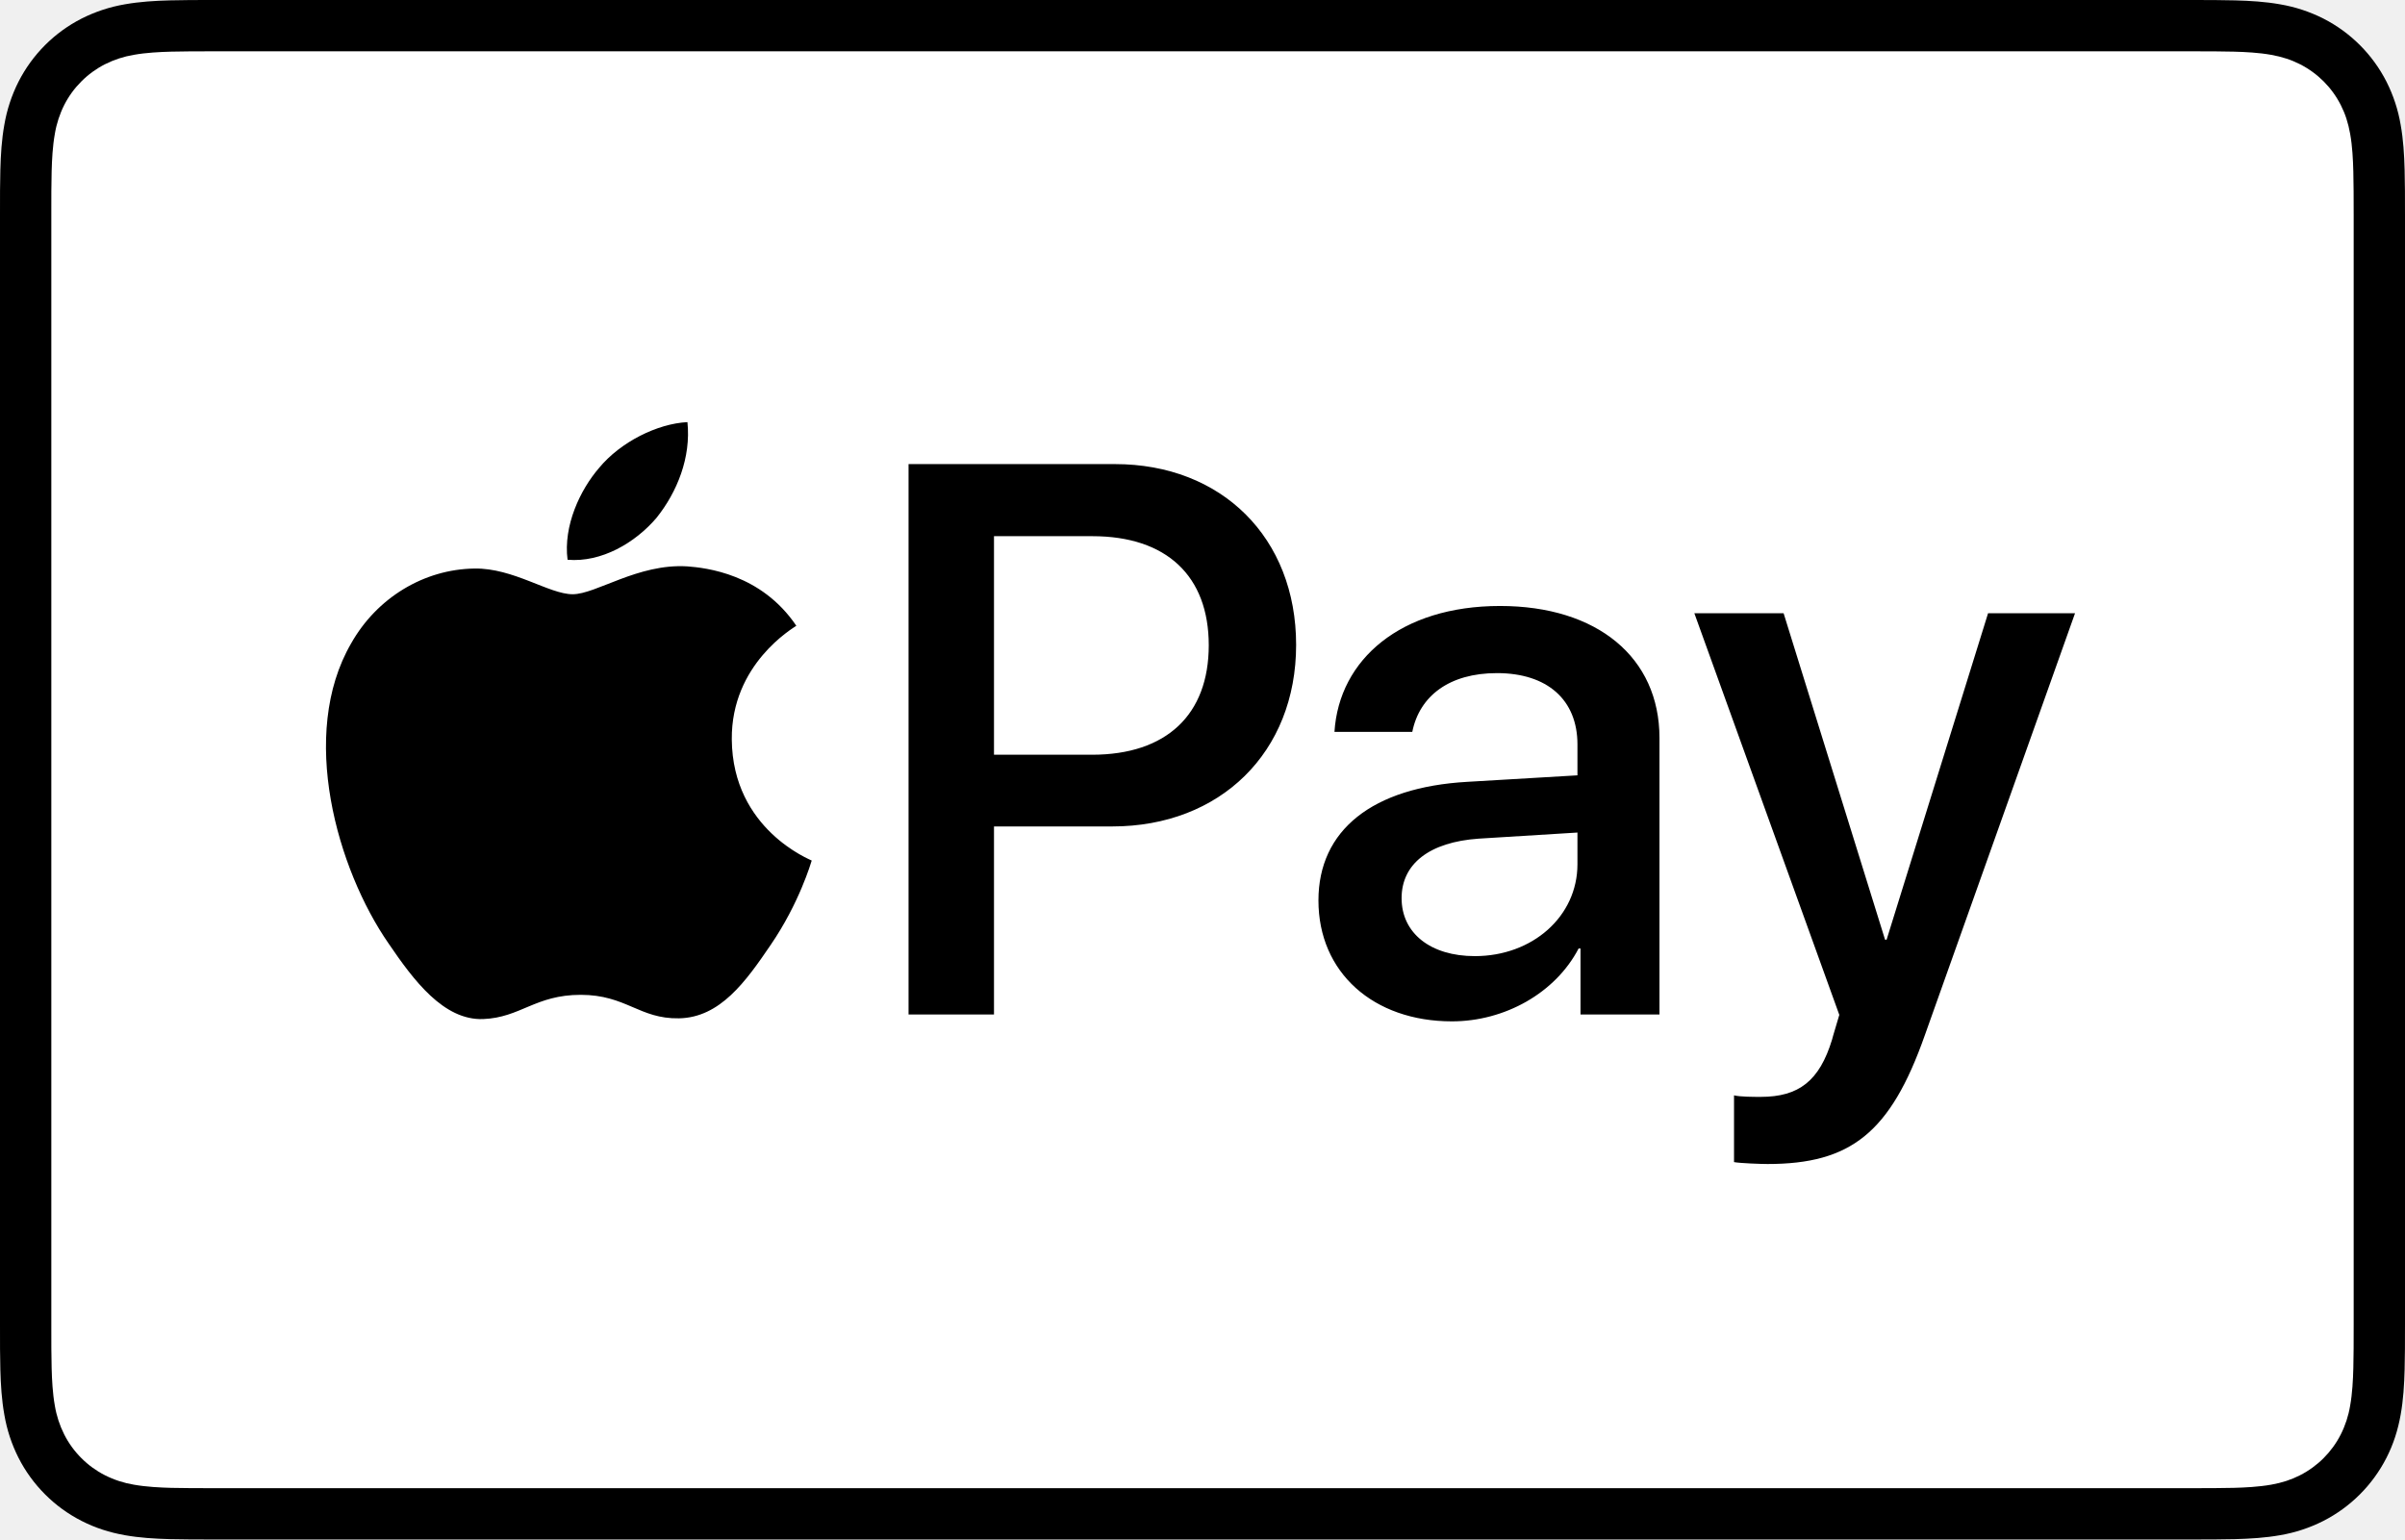
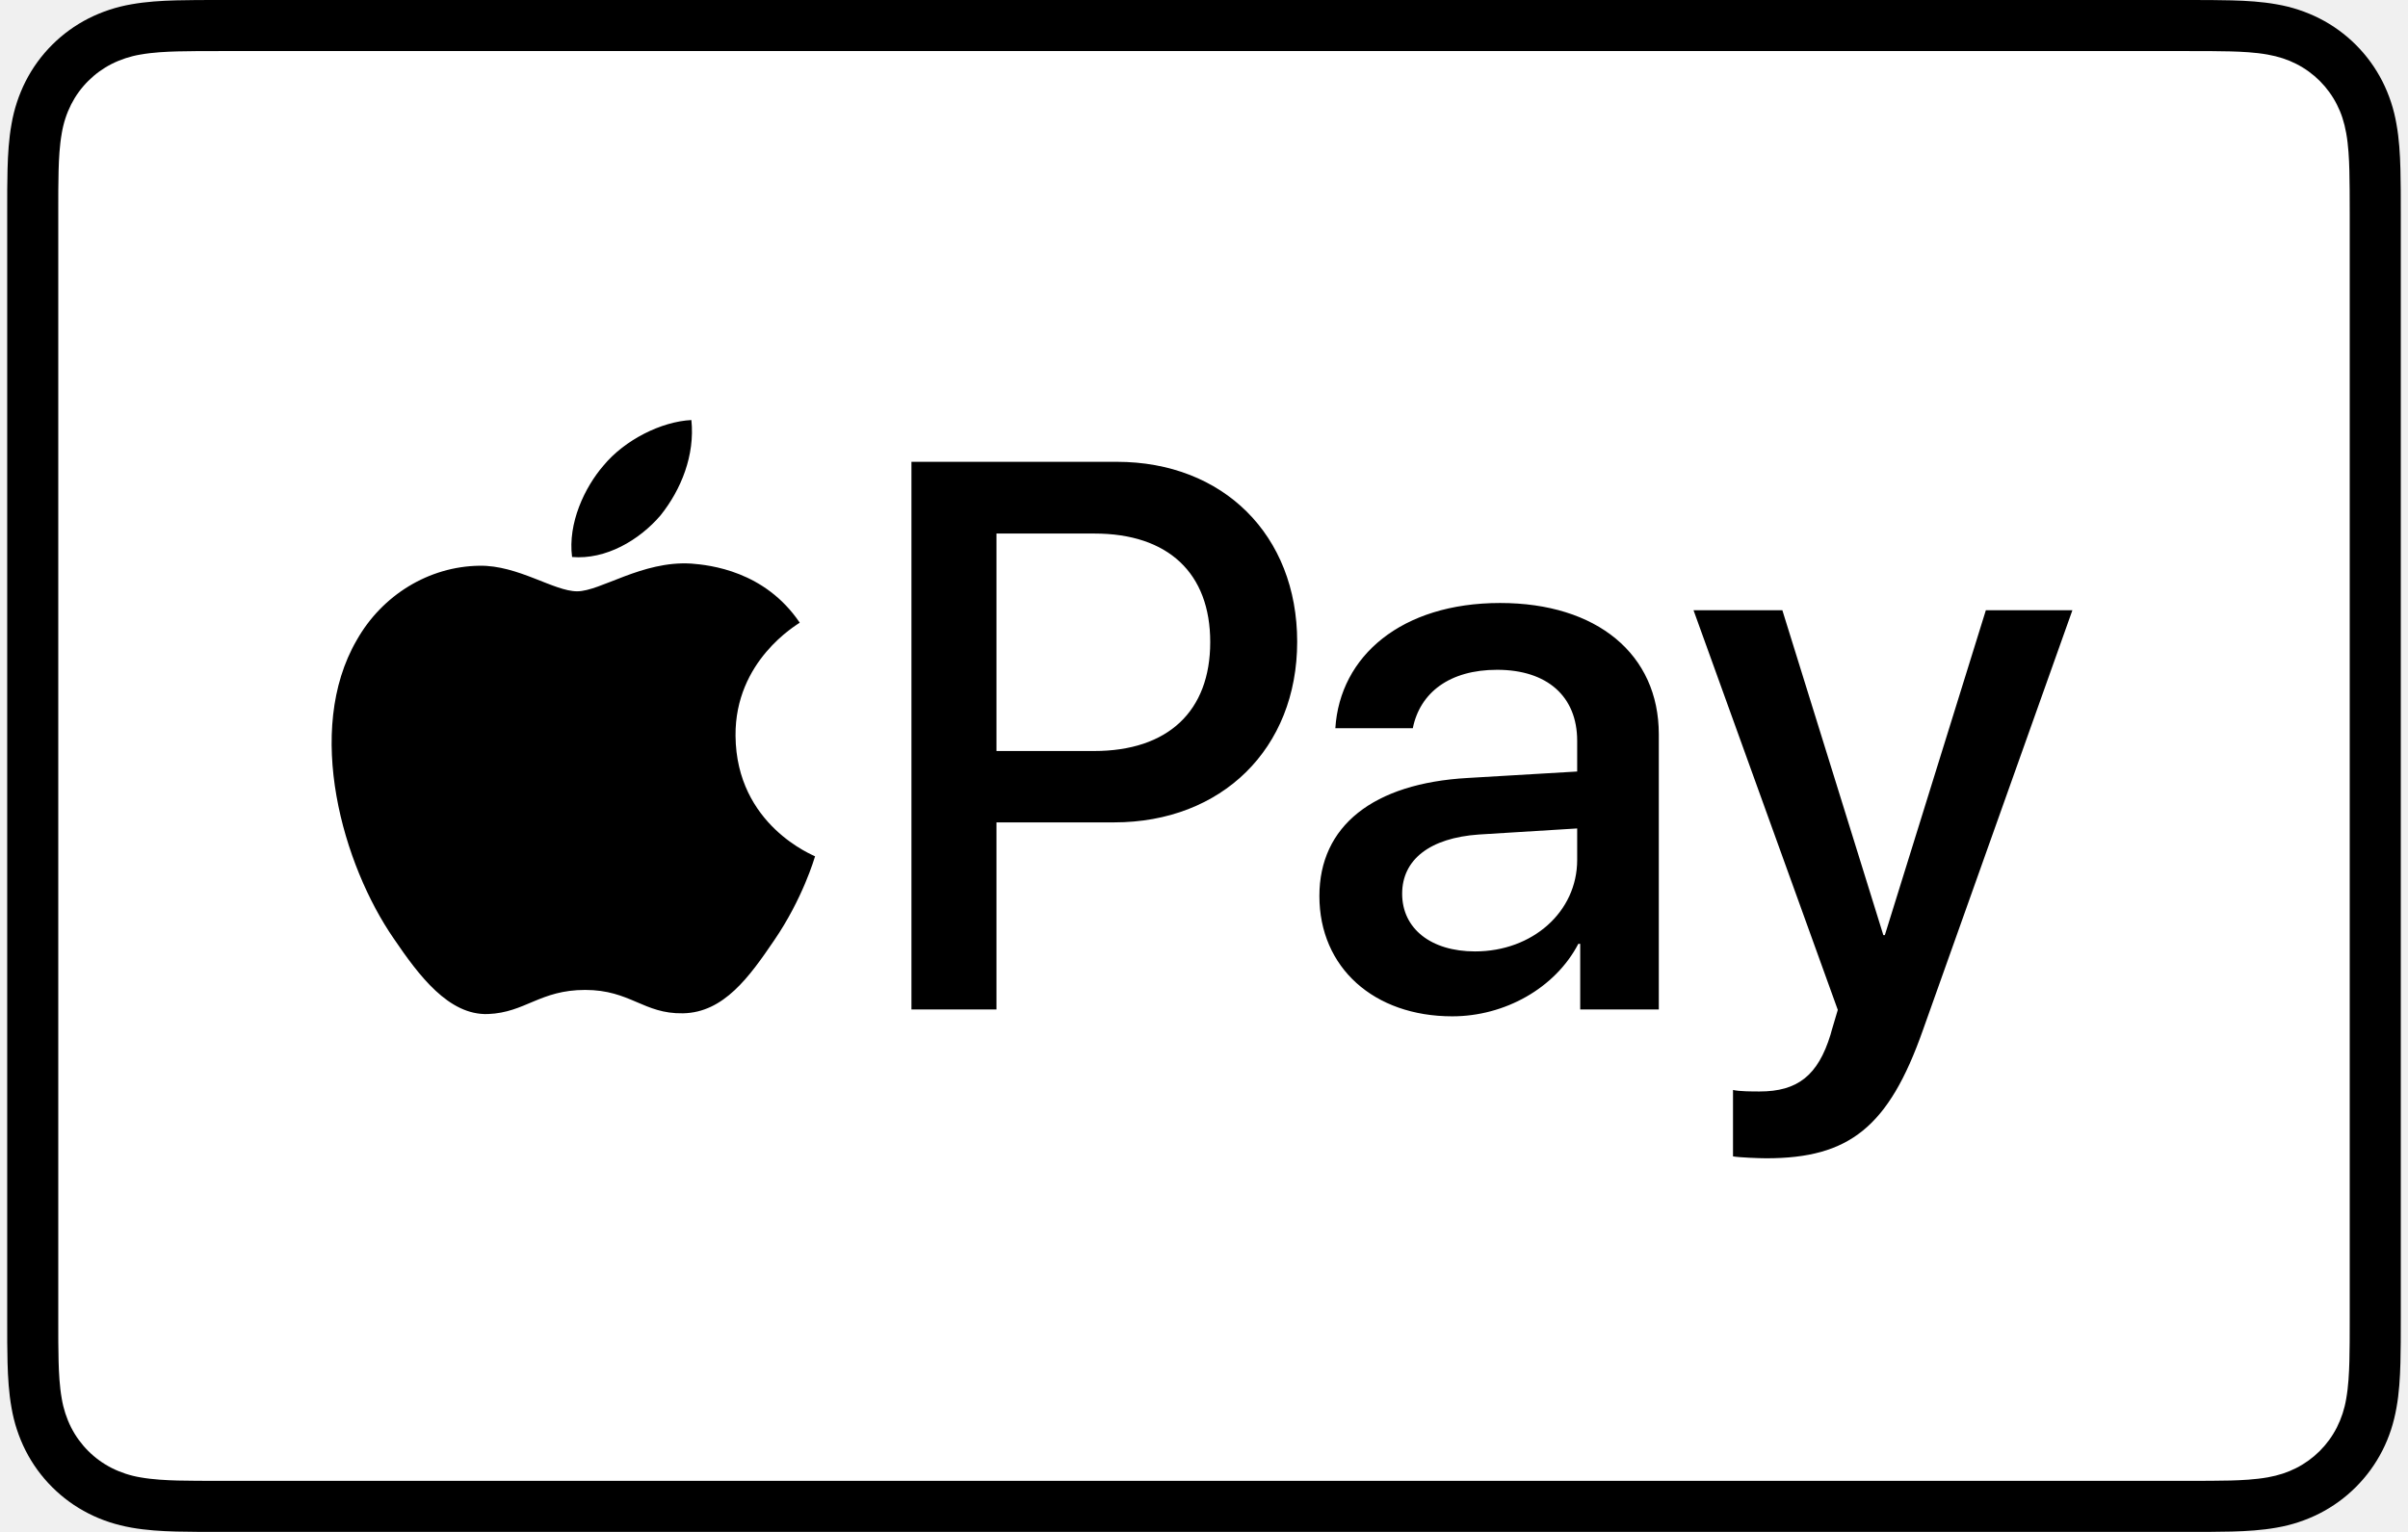
- <svg xmlns="http://www.w3.org/2000/svg" height="28" xml:space="preserve" viewBox="0 0 165.521 105.965">
-   <path d="M150.698 0H14.823c-.566 0-1.133 0-1.698.003-.477.004-.953.009-1.43.022-1.039.028-2.087.09-3.113.274a10.51 10.51 0 0 0-2.958.975 9.932 9.932 0 0 0-4.35 4.35 10.463 10.463 0 0 0-.975 2.96C.113 9.611.052 10.658.024 11.696c-.013.477-.019.953-.022 1.43C0 13.69 0 14.256 0 14.823v76.318c0 .567 0 1.132.002 1.699.003.476.009.953.022 1.43.028 1.036.09 2.084.275 3.11a10.46 10.46 0 0 0 .974 2.96 9.897 9.897 0 0 0 1.83 2.52 9.874 9.874 0 0 0 2.52 1.83c.947.483 1.917.79 2.96.977 1.025.183 2.073.245 3.112.273.477.011.953.018 1.43.02.565.004 1.132.004 1.698.004h135.875c.565 0 1.132 0 1.697-.004a79.71 79.71 0 0 0 1.431-.02c1.037-.028 2.085-.09 3.113-.273a10.478 10.478 0 0 0 2.958-.977 9.955 9.955 0 0 0 4.35-4.35c.483-.947.789-1.917.974-2.96.186-1.026.246-2.074.274-3.11.013-.477.02-.954.022-1.43.004-.567.004-1.132.004-1.699V14.824c0-.567 0-1.133-.004-1.699a63.067 63.067 0 0 0-.022-1.429c-.028-1.038-.088-2.085-.274-3.112a10.4 10.4 0 0 0-.974-2.96 9.941 9.941 0 0 0-4.35-4.35A10.52 10.52 0 0 0 156.939.3c-1.028-.185-2.076-.246-3.113-.274a71.413 71.413 0 0 0-1.431-.022C151.83 0 151.263 0 150.698 0z" />
-   <path fill="#FFF" d="m150.698 3.532 1.672.003c.452.003.905.008 1.36.02.792.022 1.719.065 2.583.22.75.135 1.38.34 1.984.648a6.392 6.392 0 0 1 2.804 2.807c.306.6.51 1.226.645 1.983.154.854.197 1.783.218 2.58.013.45.019.9.02 1.36.005.557.005 1.113.005 1.671v76.318c0 .558 0 1.114-.004 1.682-.002.45-.008.9-.02 1.35-.022.796-.065 1.725-.221 2.589a6.855 6.855 0 0 1-.645 1.975 6.397 6.397 0 0 1-2.808 2.807c-.6.306-1.228.512-1.971.645-.882.157-1.847.2-2.574.22-.457.01-.912.017-1.379.019-.555.004-1.113.004-1.669.004H14.801c-.55 0-1.1 0-1.66-.004a75.086 75.086 0 0 1-1.35-.018c-.744-.02-1.71-.064-2.584-.22a6.938 6.938 0 0 1-1.986-.65 6.337 6.337 0 0 1-1.622-1.18 6.355 6.355 0 0 1-1.178-1.623 6.935 6.935 0 0 1-.647-1.985c-.155-.863-.198-1.788-.22-2.578a66.017 66.017 0 0 1-.02-1.355l-.002-1.327V14.474l.002-1.325c.003-.453.008-.905.02-1.357.022-.792.065-1.717.222-2.587a6.924 6.924 0 0 1 .646-1.981c.304-.598.7-1.144 1.18-1.622a6.385 6.385 0 0 1 1.624-1.18 6.96 6.96 0 0 1 1.98-.647c.865-.155 1.792-.198 2.586-.22.452-.012.905-.017 1.354-.02l1.677-.003h135.875" />
-   <path d="M45.186 35.64c1.417-1.772 2.38-4.152 2.126-6.585-2.075.104-4.607 1.37-6.073 3.143-1.316 1.52-2.48 4-2.177 6.33 2.33.202 4.656-1.165 6.124-2.887M47.285 38.983c-3.382-.202-6.258 1.919-7.873 1.919-1.616 0-4.09-1.818-6.764-1.769-3.482.051-6.713 2.02-8.48 5.15-3.634 6.264-.959 15.556 2.575 20.657 1.717 2.524 3.785 5.303 6.51 5.203 2.575-.101 3.584-1.668 6.714-1.668 3.128 0 4.037 1.668 6.763 1.617 2.827-.05 4.594-2.525 6.31-5.051 1.969-2.877 2.775-5.655 2.825-5.808-.05-.05-5.45-2.122-5.5-8.333-.051-5.201 4.24-7.675 4.441-7.828-2.423-3.584-6.209-3.988-7.52-4.09M76.734 31.944c7.35 0 12.47 5.067 12.47 12.444 0 7.404-5.225 12.497-12.654 12.497h-8.14v12.943h-5.88V31.944h14.204zM68.41 51.949h6.747c5.12 0 8.034-2.756 8.034-7.534 0-4.778-2.914-7.509-8.008-7.509h-6.773V51.95zM90.74 61.979c0-4.831 3.702-7.798 10.266-8.166l7.56-.446v-2.126c0-3.072-2.074-4.91-5.539-4.91-3.282 0-5.33 1.575-5.828 4.043h-5.356c.315-4.988 4.568-8.664 11.394-8.664 6.695 0 10.974 3.545 10.974 9.084v19.034h-5.435v-4.542h-.13c-1.602 3.072-5.094 5.015-8.717 5.015-5.408 0-9.189-3.36-9.189-8.322zm17.826-2.494v-2.18l-6.8.42c-3.386.237-5.303 1.733-5.303 4.096 0 2.415 1.996 3.99 5.041 3.99 3.964 0 7.062-2.73 7.062-6.326zM119.342 79.989v-4.595c.419.105 1.364.105 1.837.105 2.625 0 4.043-1.102 4.909-3.938 0-.052.5-1.68.5-1.706l-9.977-27.646h6.143l6.984 22.474h.104l6.985-22.474h5.985l-10.344 29.063c-2.362 6.695-5.093 8.848-10.816 8.848-.473 0-1.891-.053-2.31-.131z" />
+ <svg xmlns="http://www.w3.org/2000/svg" height="28" width="44" viewBox="0 0 165.521 105.965" focusable="false">
+   <path fill="#000" d="M150.698 0H14.823c-.566 0-1.133 0-1.698.003-.477.004-.953.009-1.43.022-1.039.028-2.087.09-3.113.274a10.51 10.51 0 0 0-2.958.975 9.932 9.932 0 0 0-4.35 4.35 10.463 10.463 0 0 0-.975 2.96C.113 9.611.052 10.658.024 11.696c-.013.477-.019.953-.022 1.43C0 13.69 0 14.256 0 14.823v76.318c0 .567 0 1.132.002 1.699.003.476.009.953.022 1.43.028 1.036.09 2.084.275 3.11a10.46 10.46 0 0 0 .974 2.96 9.897 9.897 0 0 0 1.83 2.52 9.874 9.874 0 0 0 2.52 1.83c.947.483 1.917.79 2.96.977 1.025.183 2.073.245 3.112.273.477.011.953.018 1.43.02.565.004 1.132.004 1.698.004h135.875c.565 0 1.132 0 1.697-.004a79.71 79.71 0 0 0 1.431-.02c1.037-.028 2.085-.09 3.113-.273a10.478 10.478 0 0 0 2.958-.977 9.955 9.955 0 0 0 4.35-4.35c.483-.947.789-1.917.974-2.96.186-1.026.246-2.074.274-3.11.013-.477.02-.954.022-1.43.004-.567.004-1.132.004-1.699V14.824c0-.567 0-1.133-.004-1.699a63.067 63.067 0 0 0-.022-1.429c-.028-1.038-.088-2.085-.274-3.112a10.4 10.4 0 0 0-.974-2.96 9.941 9.941 0 0 0-4.35-4.35A10.52 10.52 0 0 0 156.939.3c-1.028-.185-2.076-.246-3.113-.274a71.413 71.413 0 0 0-1.431-.022C151.83 0 151.263 0 150.698 0z" />
+   <path fill="#FFF" d="M150.698 3.532l1.672.003c.452.003.905.008 1.36.02.792.022 1.719.065 2.583.22.75.135 1.38.34 1.984.648a6.392 6.392 0 0 1 2.804 2.807c.306.6.51 1.226.645 1.983.154.854.197 1.783.218 2.58.013.45.019.9.02 1.36.005.557.005 1.113.005 1.671v76.318c0 .558 0 1.114-.004 1.682-.002.45-.008.9-.02 1.35-.022.796-.065 1.725-.221 2.589a6.855 6.855 0 0 1-.645 1.975 6.397 6.397 0 0 1-2.808 2.807c-.6.306-1.228.512-1.971.645-.882.157-1.847.2-2.574.22-.457.01-.912.017-1.379.019-.555.004-1.113.004-1.669.004H14.801c-.55 0-1.1 0-1.66-.004a75.086 75.086 0 0 1-1.35-.018c-.744-.02-1.71-.064-2.584-.22a6.938 6.938 0 0 1-1.986-.65 6.337 6.337 0 0 1-1.622-1.18 6.355 6.355 0 0 1-1.178-1.623 6.935 6.935 0 0 1-.647-1.985c-.155-.863-.198-1.788-.22-2.578a66.017 66.017 0 0 1-.02-1.355l-.002-1.327V14.474l.002-1.325c.003-.453.008-.905.02-1.357.022-.792.065-1.717.222-2.587a6.924 6.924 0 0 1 .646-1.981c.304-.598.7-1.144 1.18-1.622a6.385 6.385 0 0 1 1.624-1.18 6.96 6.96 0 0 1 1.98-.647c.865-.155 1.792-.198 2.586-.22.452-.012.905-.017 1.354-.02l1.677-.003h135.875" />
+   <path fill="#000" d="M45.186 35.64c1.417-1.772 2.38-4.152 2.126-6.585-2.075.104-4.607 1.37-6.073 3.143-1.316 1.52-2.48 4-2.177 6.33 2.33.202 4.656-1.165 6.124-2.887M47.285 38.983c-3.382-.202-6.258 1.919-7.873 1.919-1.616 0-4.09-1.818-6.764-1.769-3.482.051-6.713 2.02-8.48 5.15-3.634 6.264-.959 15.556 2.575 20.657 1.717 2.524 3.785 5.303 6.51 5.203 2.575-.101 3.584-1.668 6.714-1.668 3.128 0 4.037 1.668 6.763 1.617 2.827-.05 4.594-2.525 6.31-5.051 1.969-2.877 2.775-5.655 2.825-5.808-.05-.05-5.45-2.122-5.5-8.333-.051-5.201 4.24-7.675 4.441-7.828-2.423-3.584-6.209-3.988-7.52-4.09M76.734 31.944c7.35 0 12.47 5.067 12.47 12.444 0 7.404-5.225 12.497-12.654 12.497h-8.14v12.943h-5.88V31.944h14.204zM68.41 51.949h6.747c5.12 0 8.034-2.756 8.034-7.534 0-4.778-2.914-7.509-8.008-7.509h-6.773V51.95zM90.74 61.979c0-4.831 3.702-7.798 10.266-8.166l7.56-.446v-2.126c0-3.072-2.074-4.91-5.539-4.91-3.282 0-5.33 1.575-5.828 4.043h-5.356c.315-4.988 4.568-8.664 11.394-8.664 6.695 0 10.974 3.545 10.974 9.084v19.034h-5.435v-4.542h-.13c-1.602 3.072-5.094 5.015-8.717 5.015-5.408 0-9.189-3.36-9.189-8.322zm17.826-2.494v-2.18l-6.8.42c-3.386.237-5.303 1.733-5.303 4.096 0 2.415 1.996 3.99 5.041 3.99 3.964 0 7.062-2.73 7.062-6.326zM119.342 79.989v-4.595c.419.105 1.364.105 1.837.105 2.625 0 4.043-1.102 4.909-3.938 0-.052.5-1.68.5-1.706l-9.977-27.646h6.143l6.984 22.474h.104l6.985-22.474h5.985l-10.344 29.063c-2.362 6.695-5.093 8.848-10.816 8.848-.473 0-1.891-.053-2.31-.131z" />
</svg>
